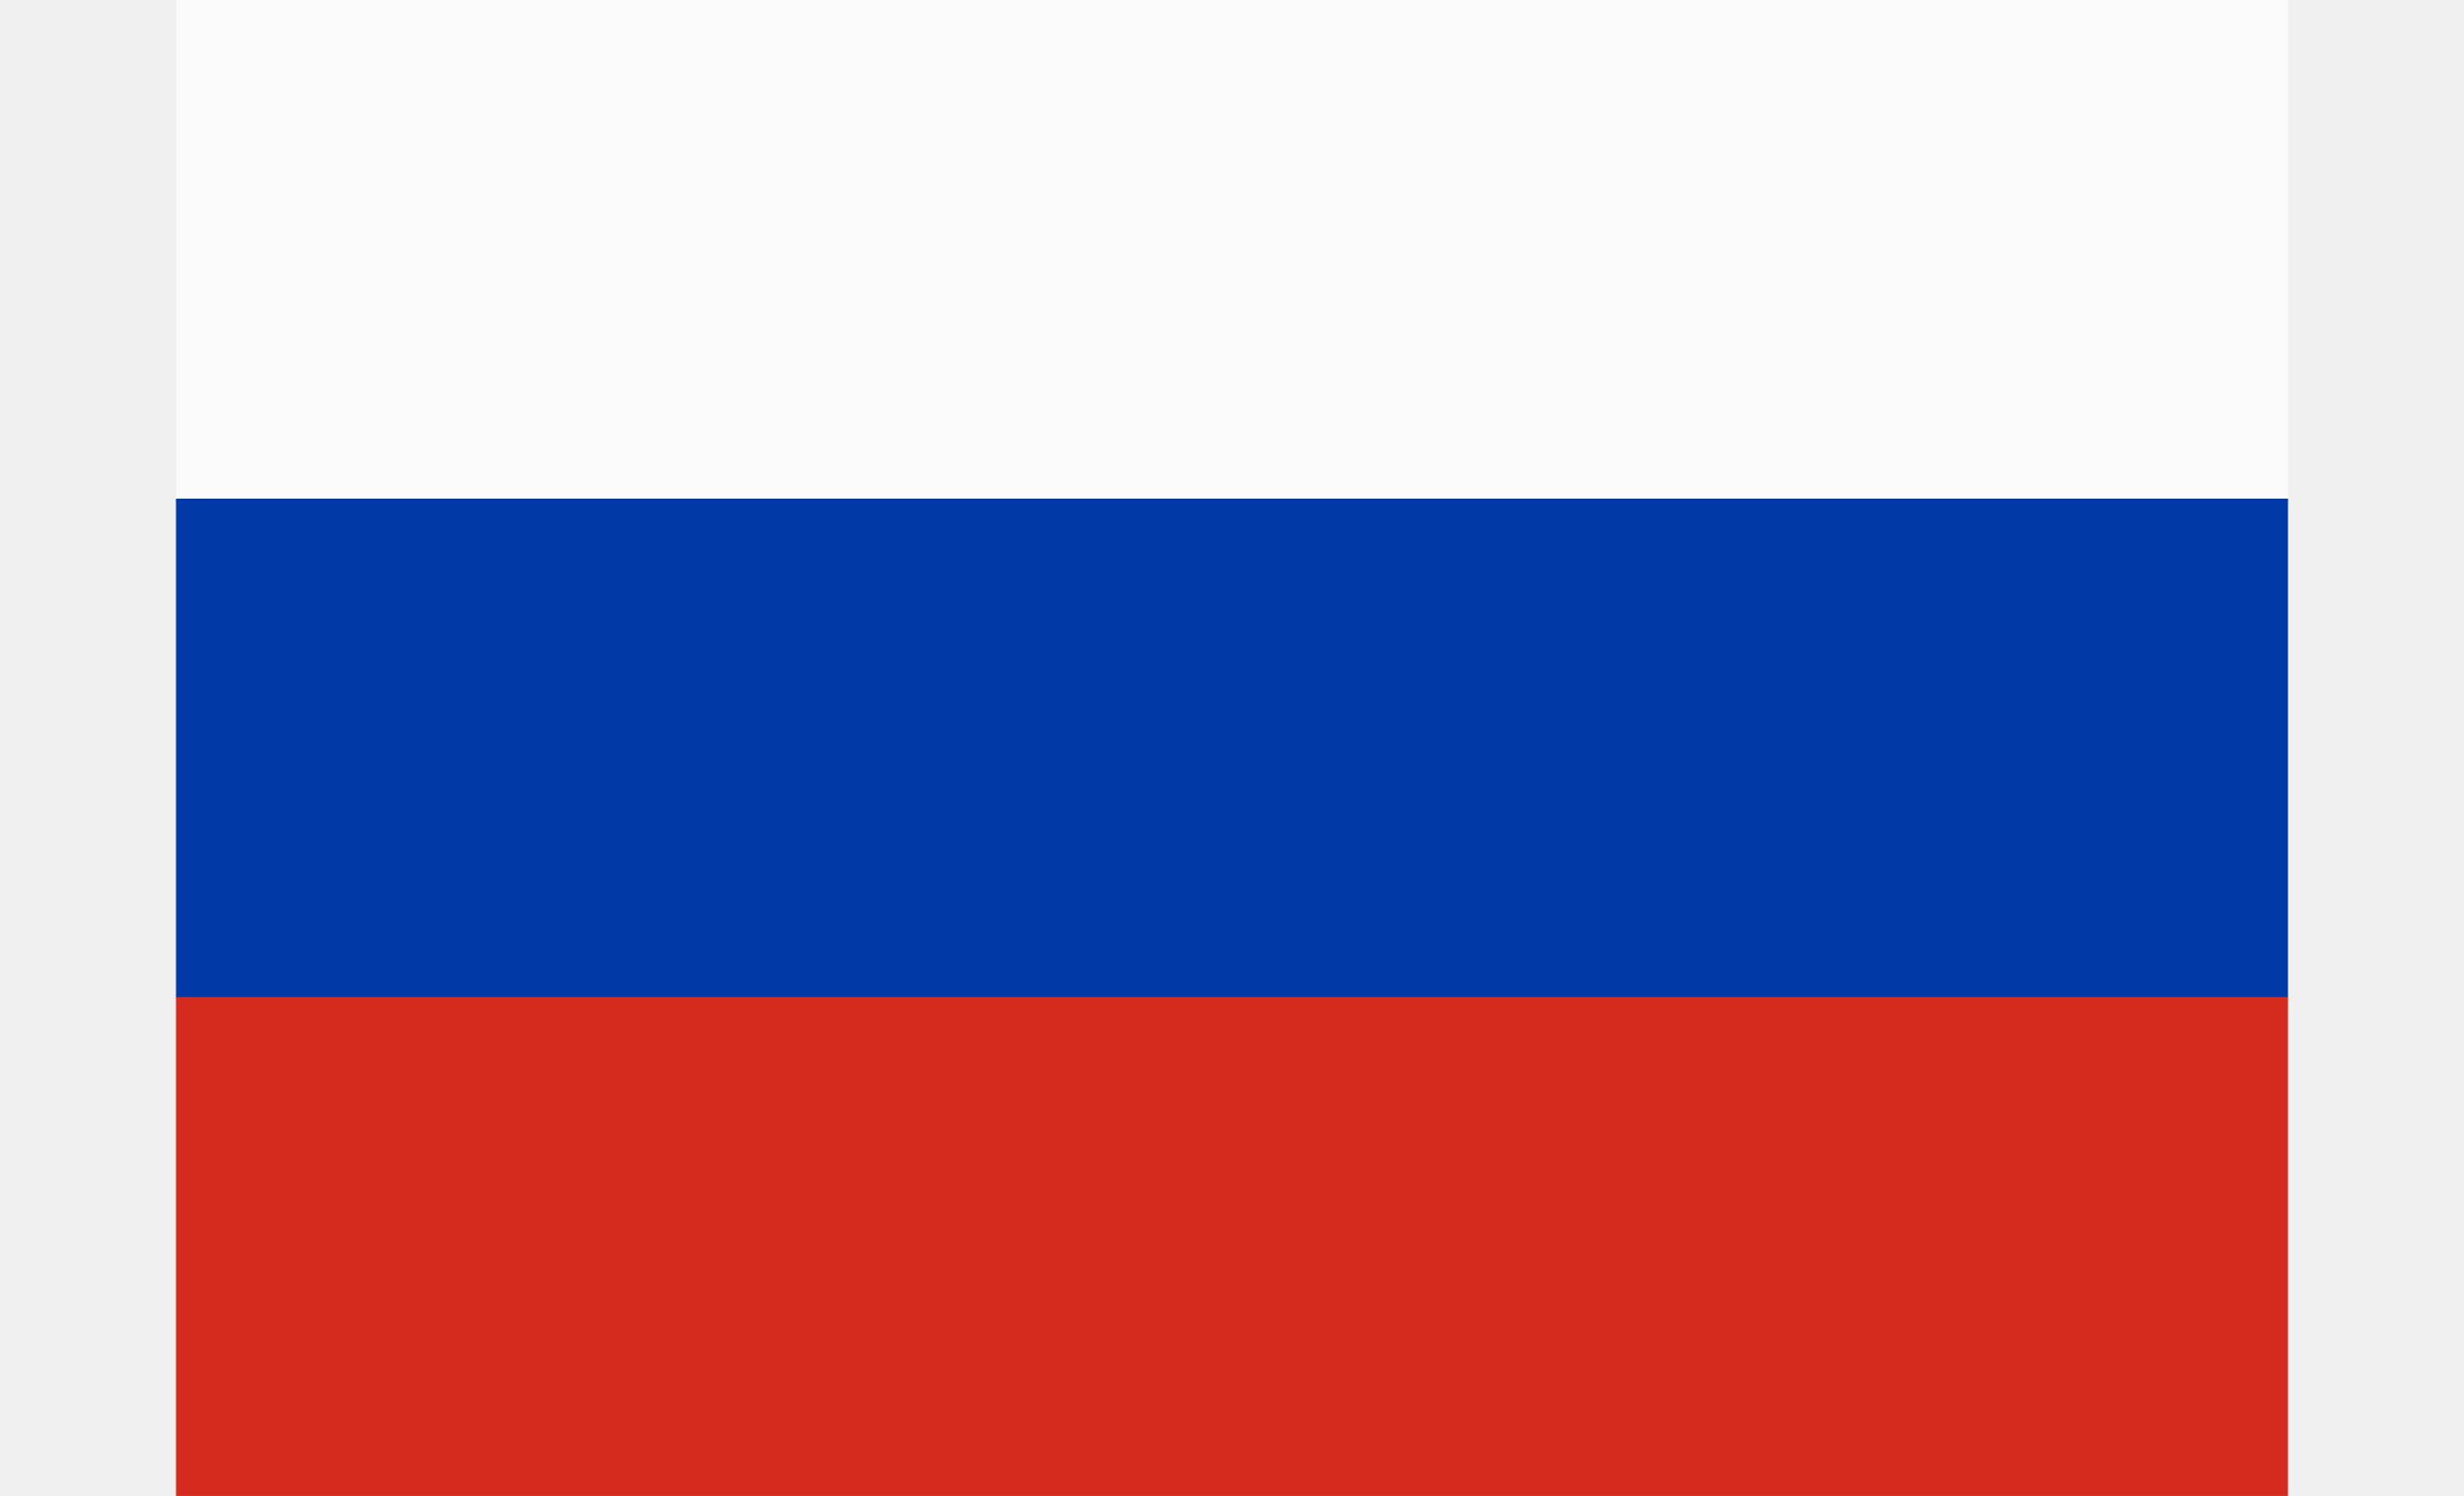
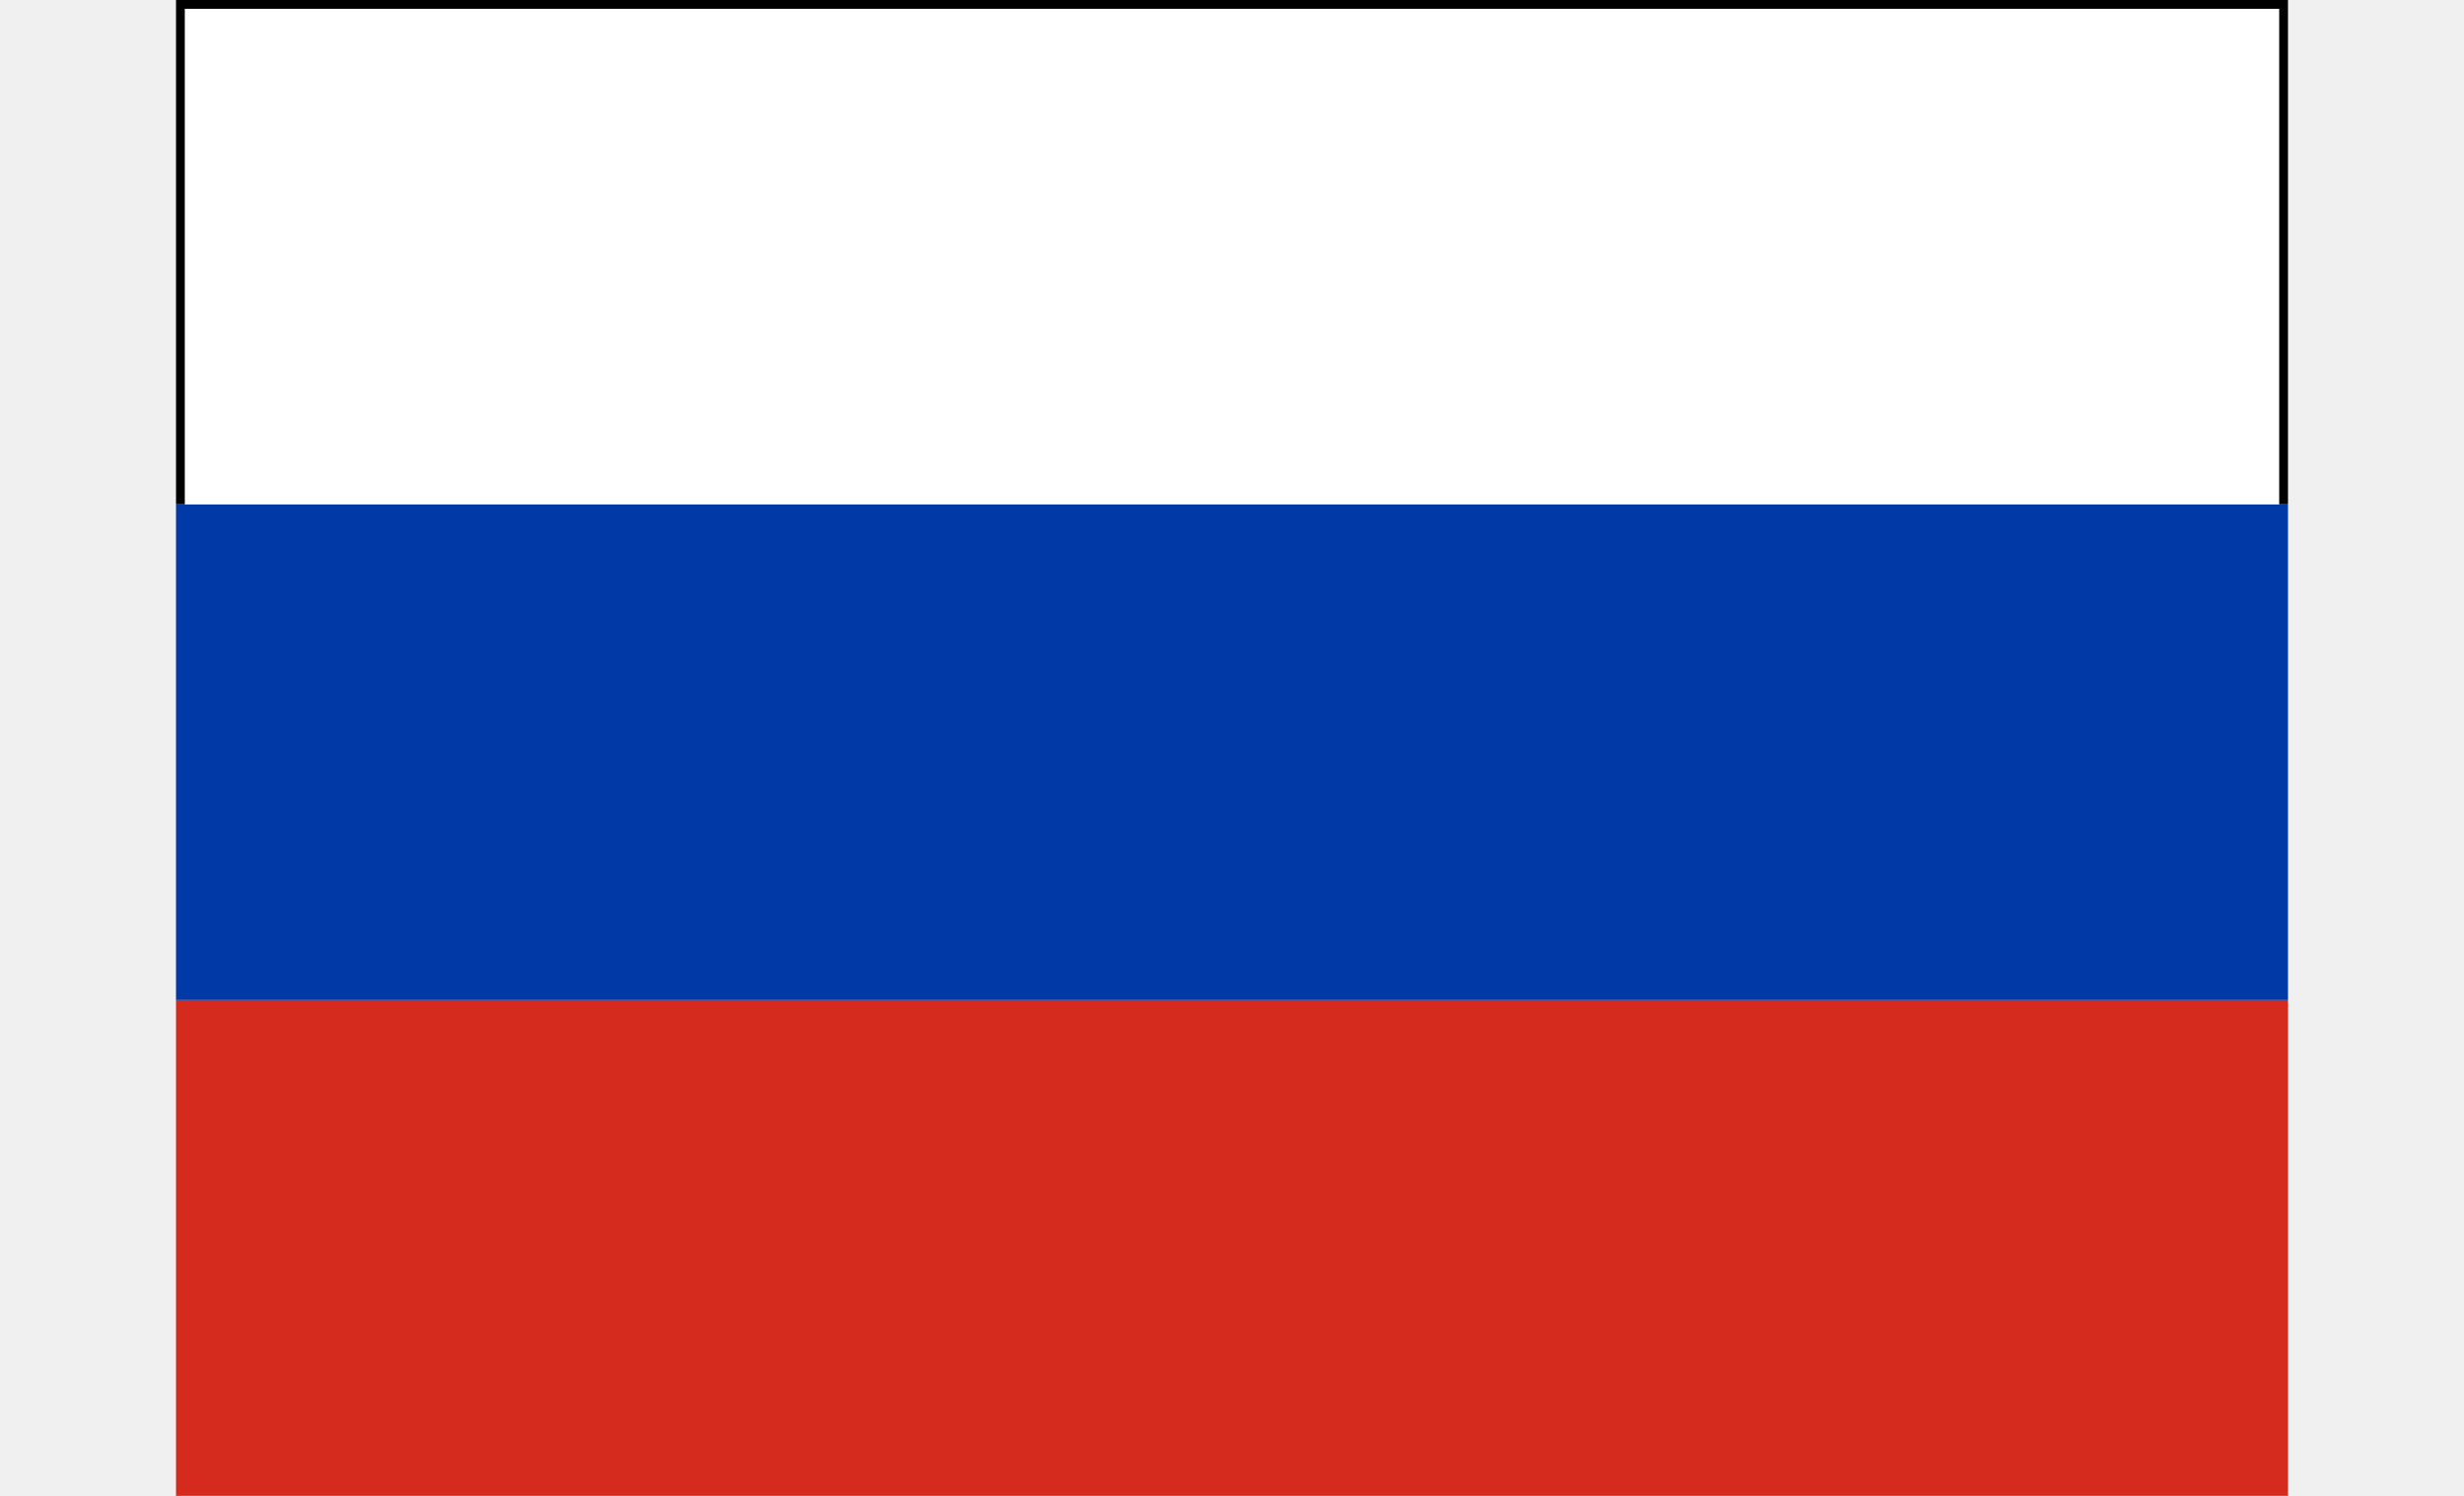
<svg xmlns="http://www.w3.org/2000/svg" width="28" height="17" viewBox="0 0 28 17" fill="none">
-   <rect x="2" width="24" height="5.667" fill="#FBFBFB" />
-   <rect x="2" y="5.667" width="24" height="5.667" fill="#0139A6" />
-   <rect x="2" y="11.334" width="24" height="5.667" fill="#D52B1E" />
+   <path d="M2 0H26V5.733H2V0Z" fill="white" />
+   <mask id="stroke0_14439_1618" fill="white">
+     <path d="M2 0H26V5.733H2V0Z" />
+   </mask>
+   <path d="M2 0V-0.1H1.9V0H2ZM26 0H26.1V-0.1H26V0ZM2 0V0.1H26V0V-0.1H2V0ZM26 0H25.9V5.733H26H26.1V0H26ZM2 5.733H2.1V0H2H1.9V5.733H2Z" fill="black" mask="url(#stroke0_14439_1618)" />
+   <rect x="2" y="5.733" width="24" height="5.633" fill="#0139A6" />
+   <rect x="2" y="11.367" width="24" height="5.633" fill="#D52B1E" />
</svg>
